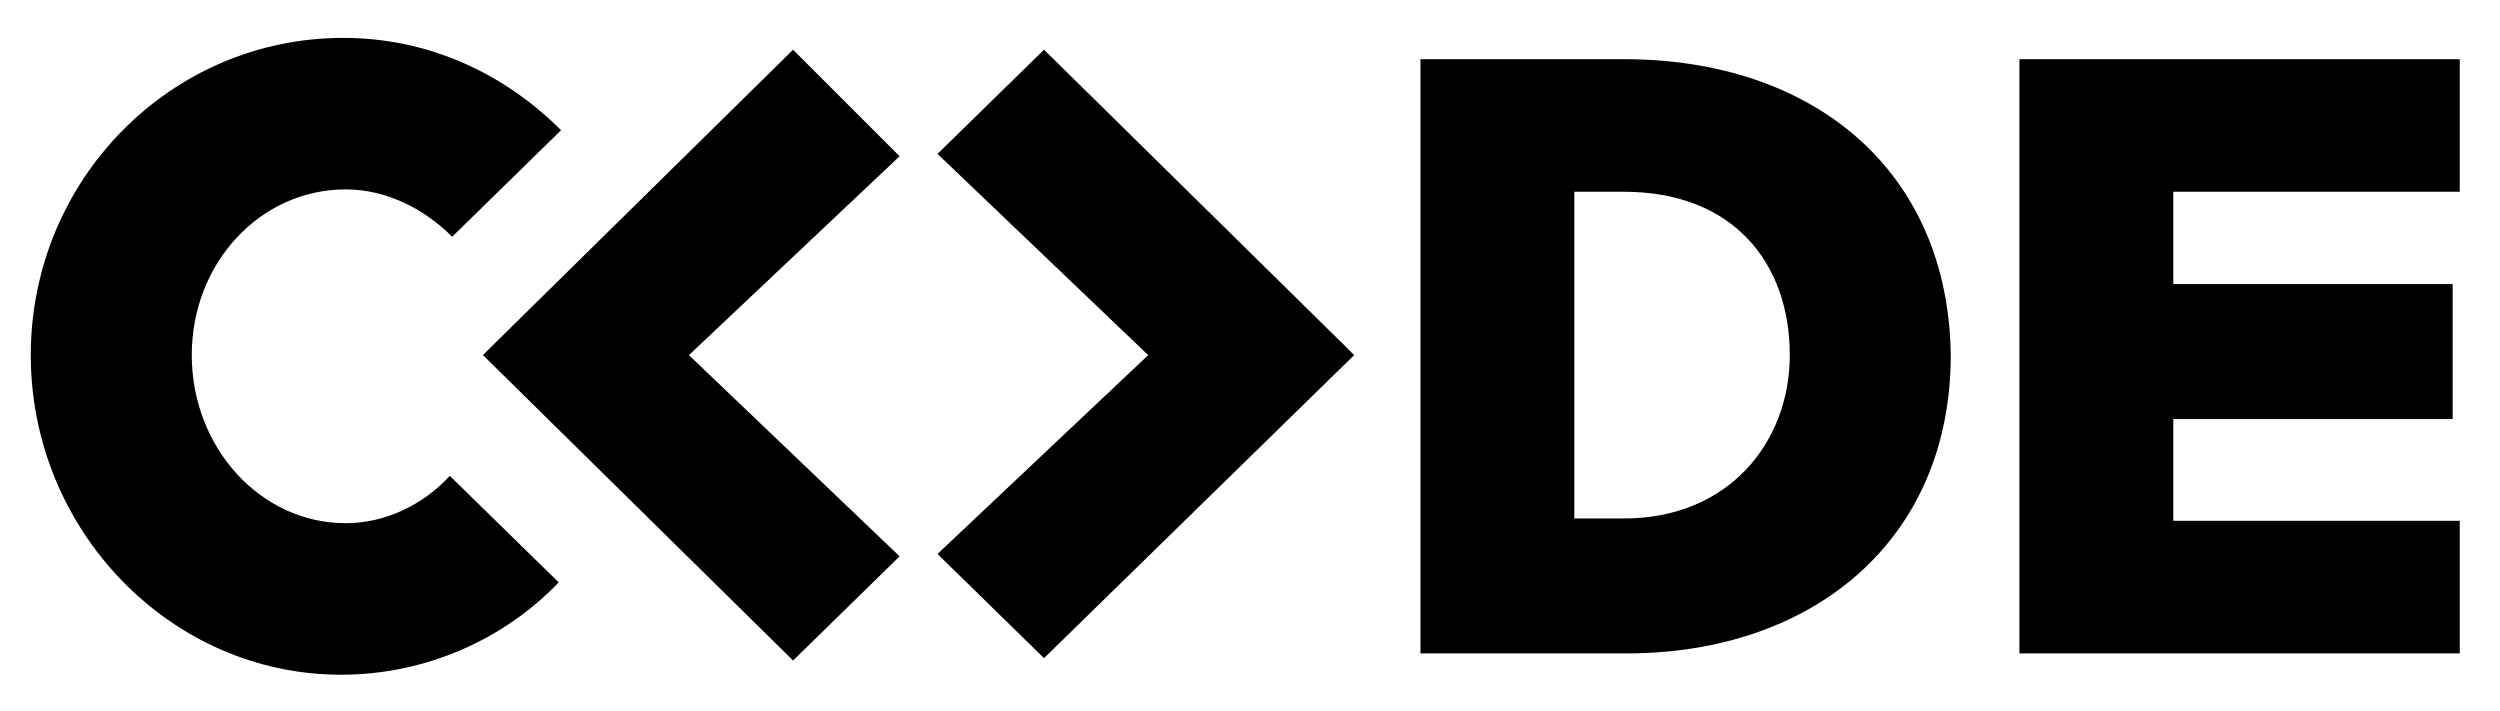
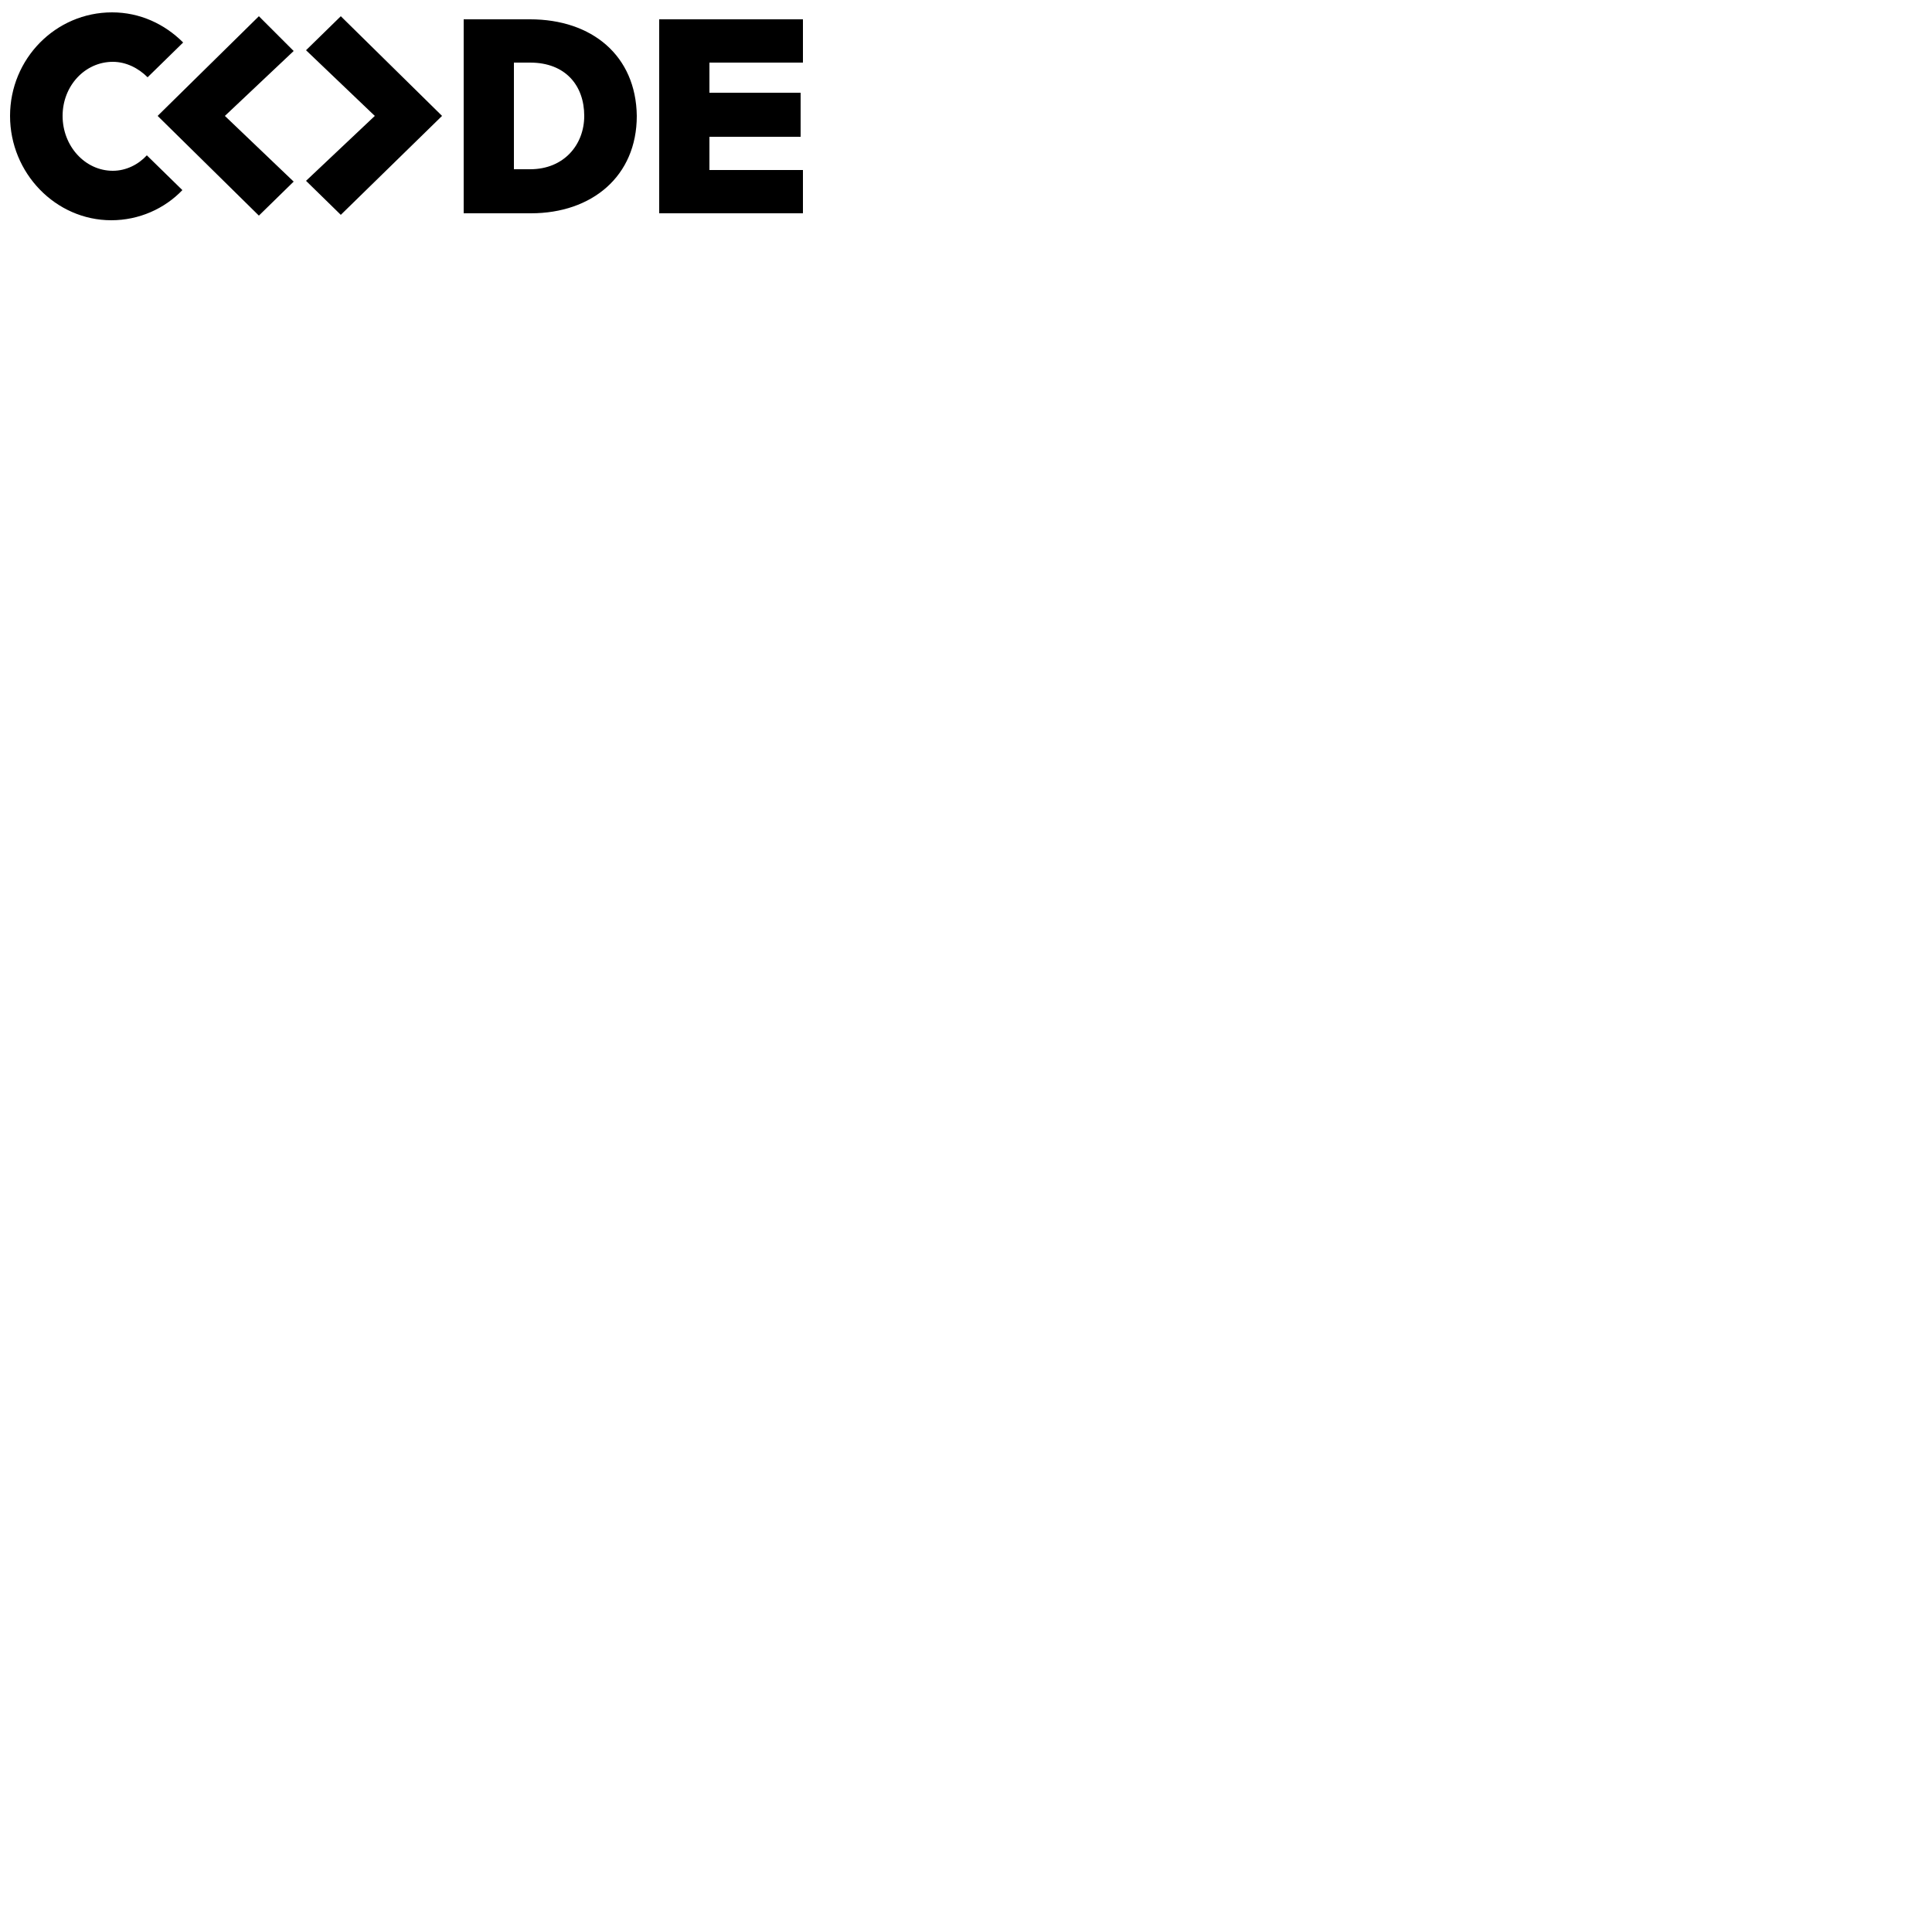
- <svg xmlns="http://www.w3.org/2000/svg" viewBox="0 0 105.6 30">
-   <path d="M14.6 22.1c-3.6 0-6.5-3.2-6.5-7.1s2.9-7 6.5-7c1.7 0 3.3.8 4.5 2l4.6-4.5c-2.4-2.4-5.6-3.9-9.2-3.9-7.3 0-13.2 6-13.2 13.4s5.9 13.5 13.1 13.5c3.6 0 6.9-1.5 9.2-3.9L19 20.1c-1.1 1.2-2.7 2-4.4 2zm18.9-20L20.8 14.6l-.4.4 13.1 12.9 4.5-4.4-8.9-8.5L38 6.6l-4.5-4.5zm35.1.4H60v25.1h8.7c7.9 0 13.7-4.8 13.7-12.6-.1-7.8-5.8-12.5-13.8-12.5zm0 19.4h-2.1V8.1h2.1c4.6 0 7 3 7 6.9 0 3.7-2.6 6.9-7 6.9zm35.3-13.8V2.5H85.3v25.1h18.6V22H91.8v-4.3h11.8V12H91.8V8.1h12.1zm-59.8-6l-4.5 4.4 8.9 8.5-8.9 8.4 4.5 4.4L57.2 15l-.4-.4L44.1 2.1z" />
+ <svg xmlns="http://www.w3.org/2000/svg" version="1.0" x="0px" y="0px" viewBox="0 0 250 250" style="null" class="te">
+   <path d="M14.6 22.1c-3.6 0-6.5-3.2-6.5-7.1s2.9-7 6.5-7c1.7 0 3.3.8 4.5 2l4.6-4.5c-2.4-2.4-5.6-3.9-9.2-3.9-7.3 0-13.2 6-13.2 13.4s5.9 13.5 13.1 13.5c3.6 0  6.9-1.5 9.2-3.9L19 20.1c-1.1 1.2-2.7 2-4.4 2zm18.9-20L20.8 14.6l-.4.4 13.1 12.9 4.5-4.4-8.9-8.5L38 6.6l-4.5-4.5zm35.1.4H60v25.1h8.7c7.9 0 13.7-4.8  13.7-12.6-.1-7.8-5.8-12.5-13.8-12.5zm0 19.4h-2.1V8.1h2.1c4.6 0 7 3 7 6.9 0 3.7-2.6 6.9-7 6.9zm35.3-13.8V2.5H85.3v25.1h18.6V22H91.8v-4.3h11.8V12H91.8V8.1h12.1zm-59.8-6l-4.5  4.4 8.9 8.5-8.9 8.4 4.5 4.4L57.2 15l-.4-.4L44.1 2.1z" />
</svg>
